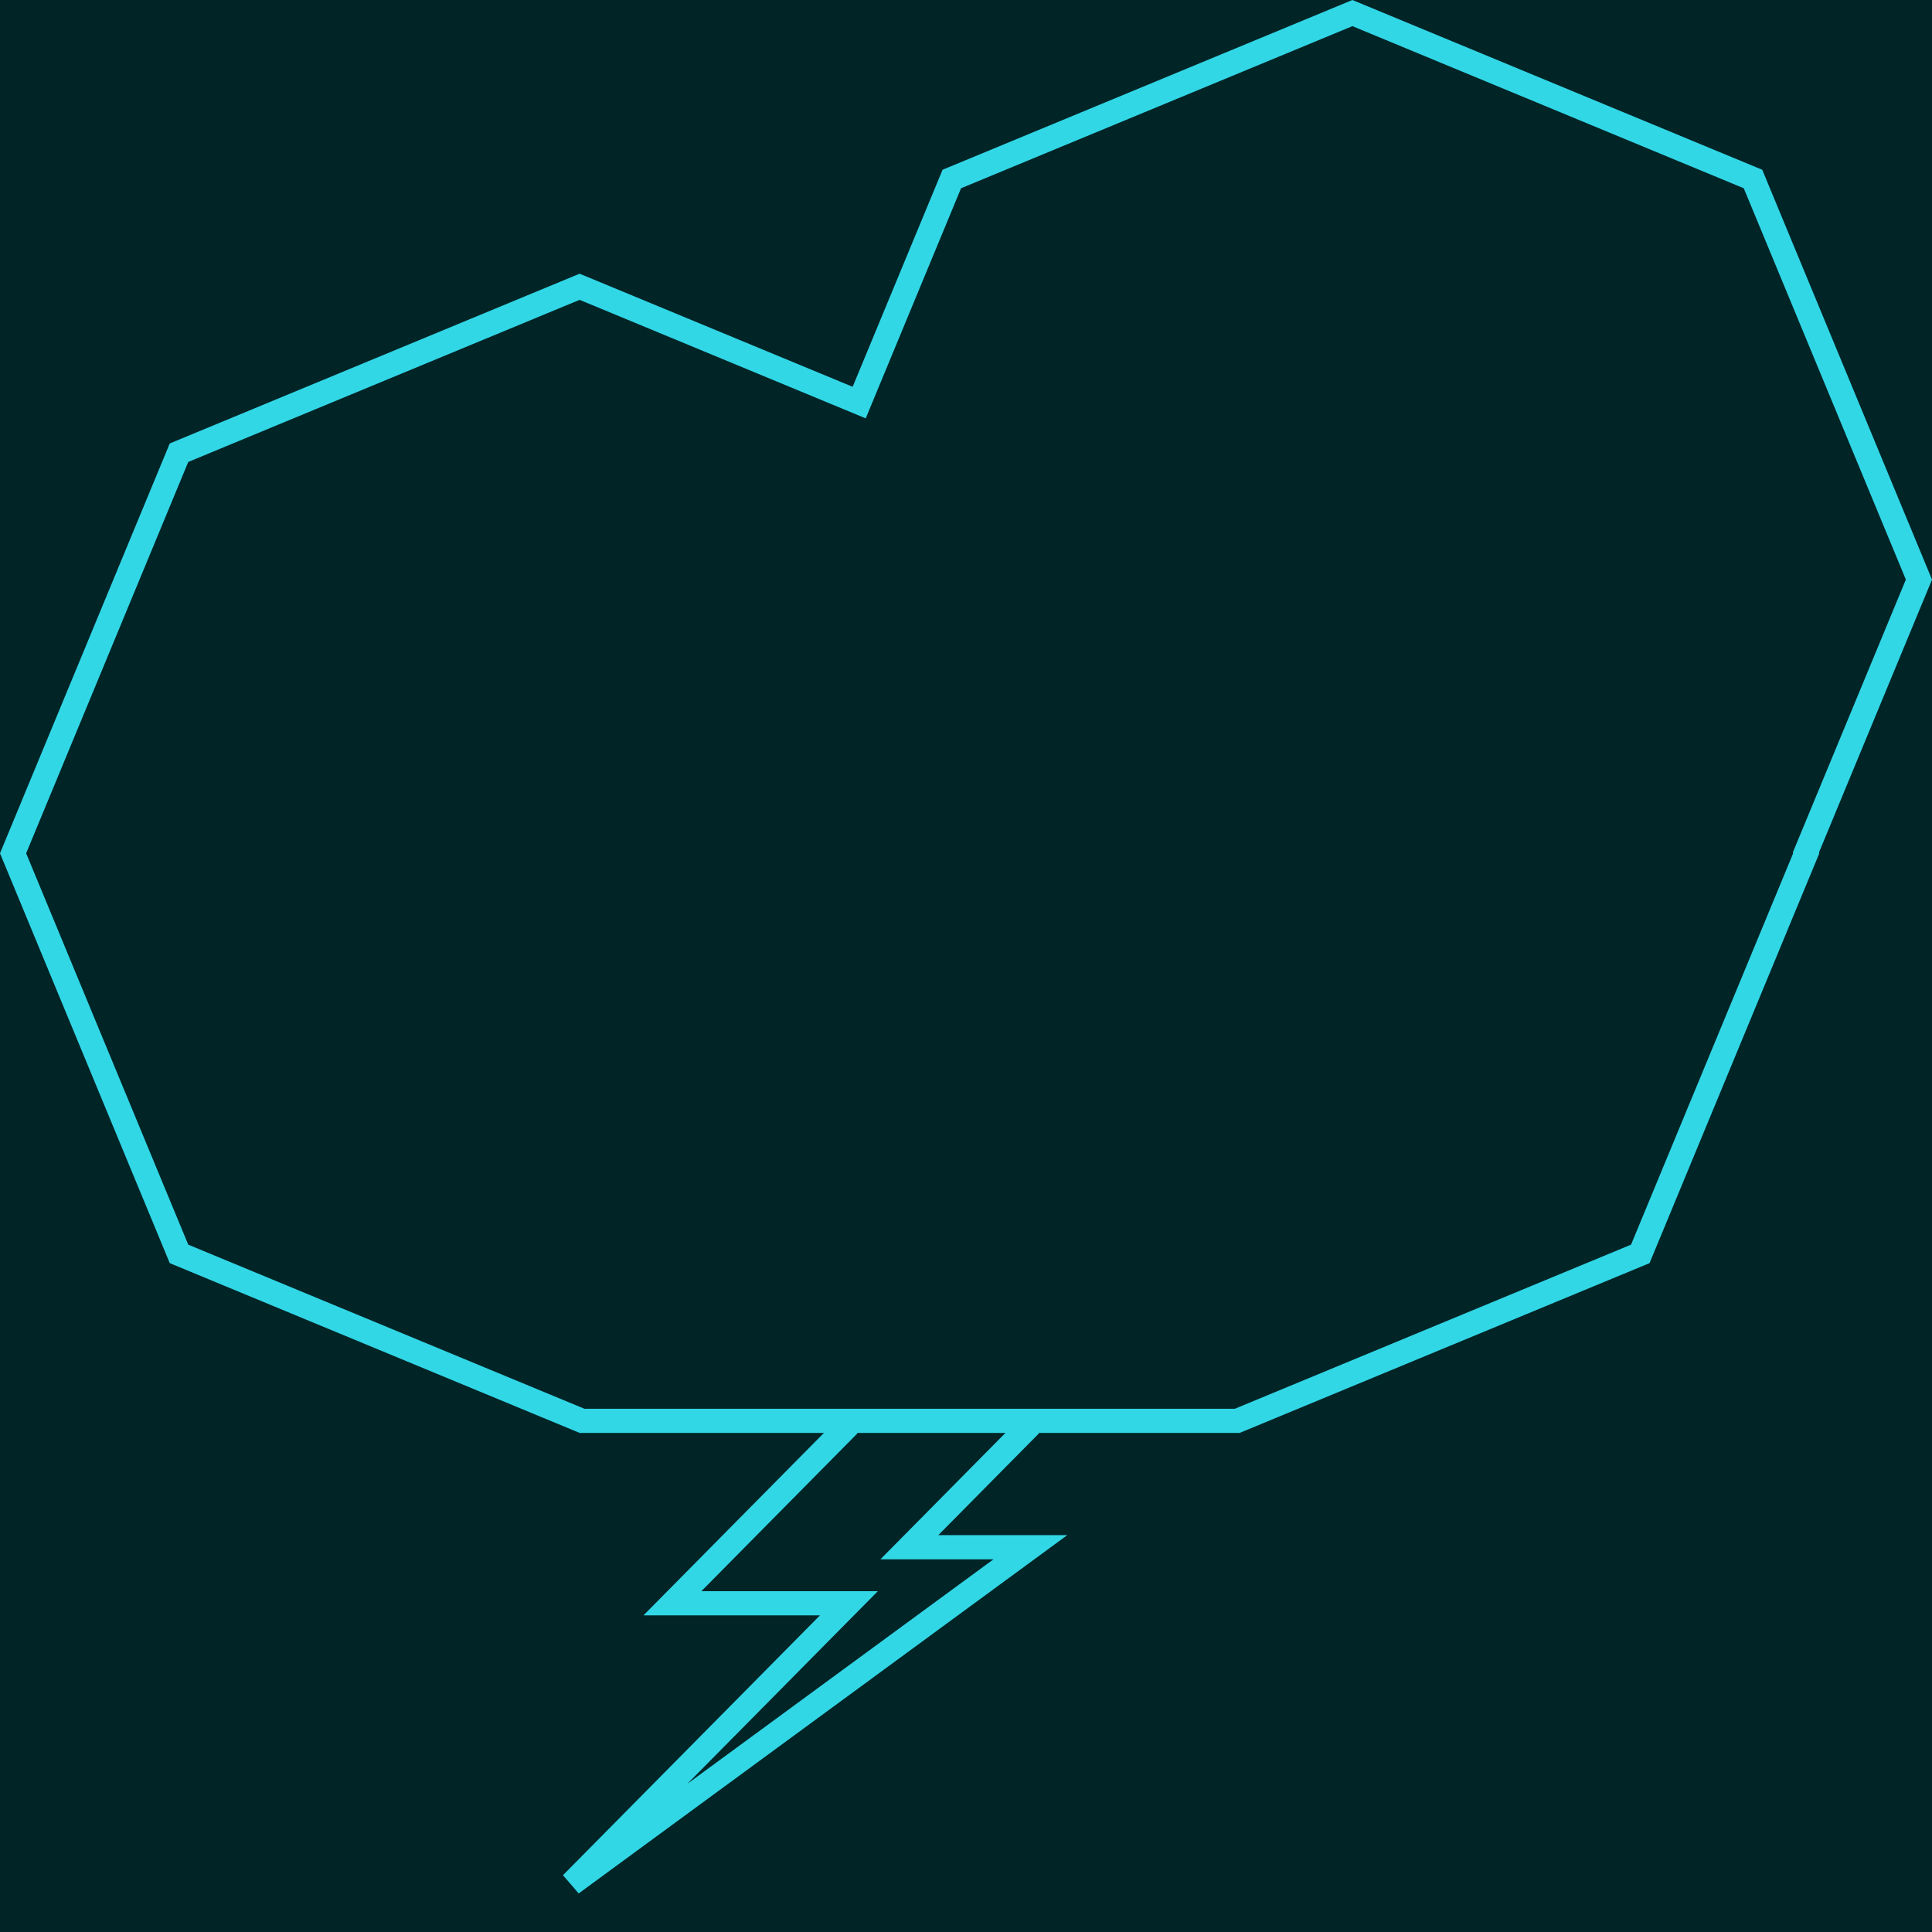
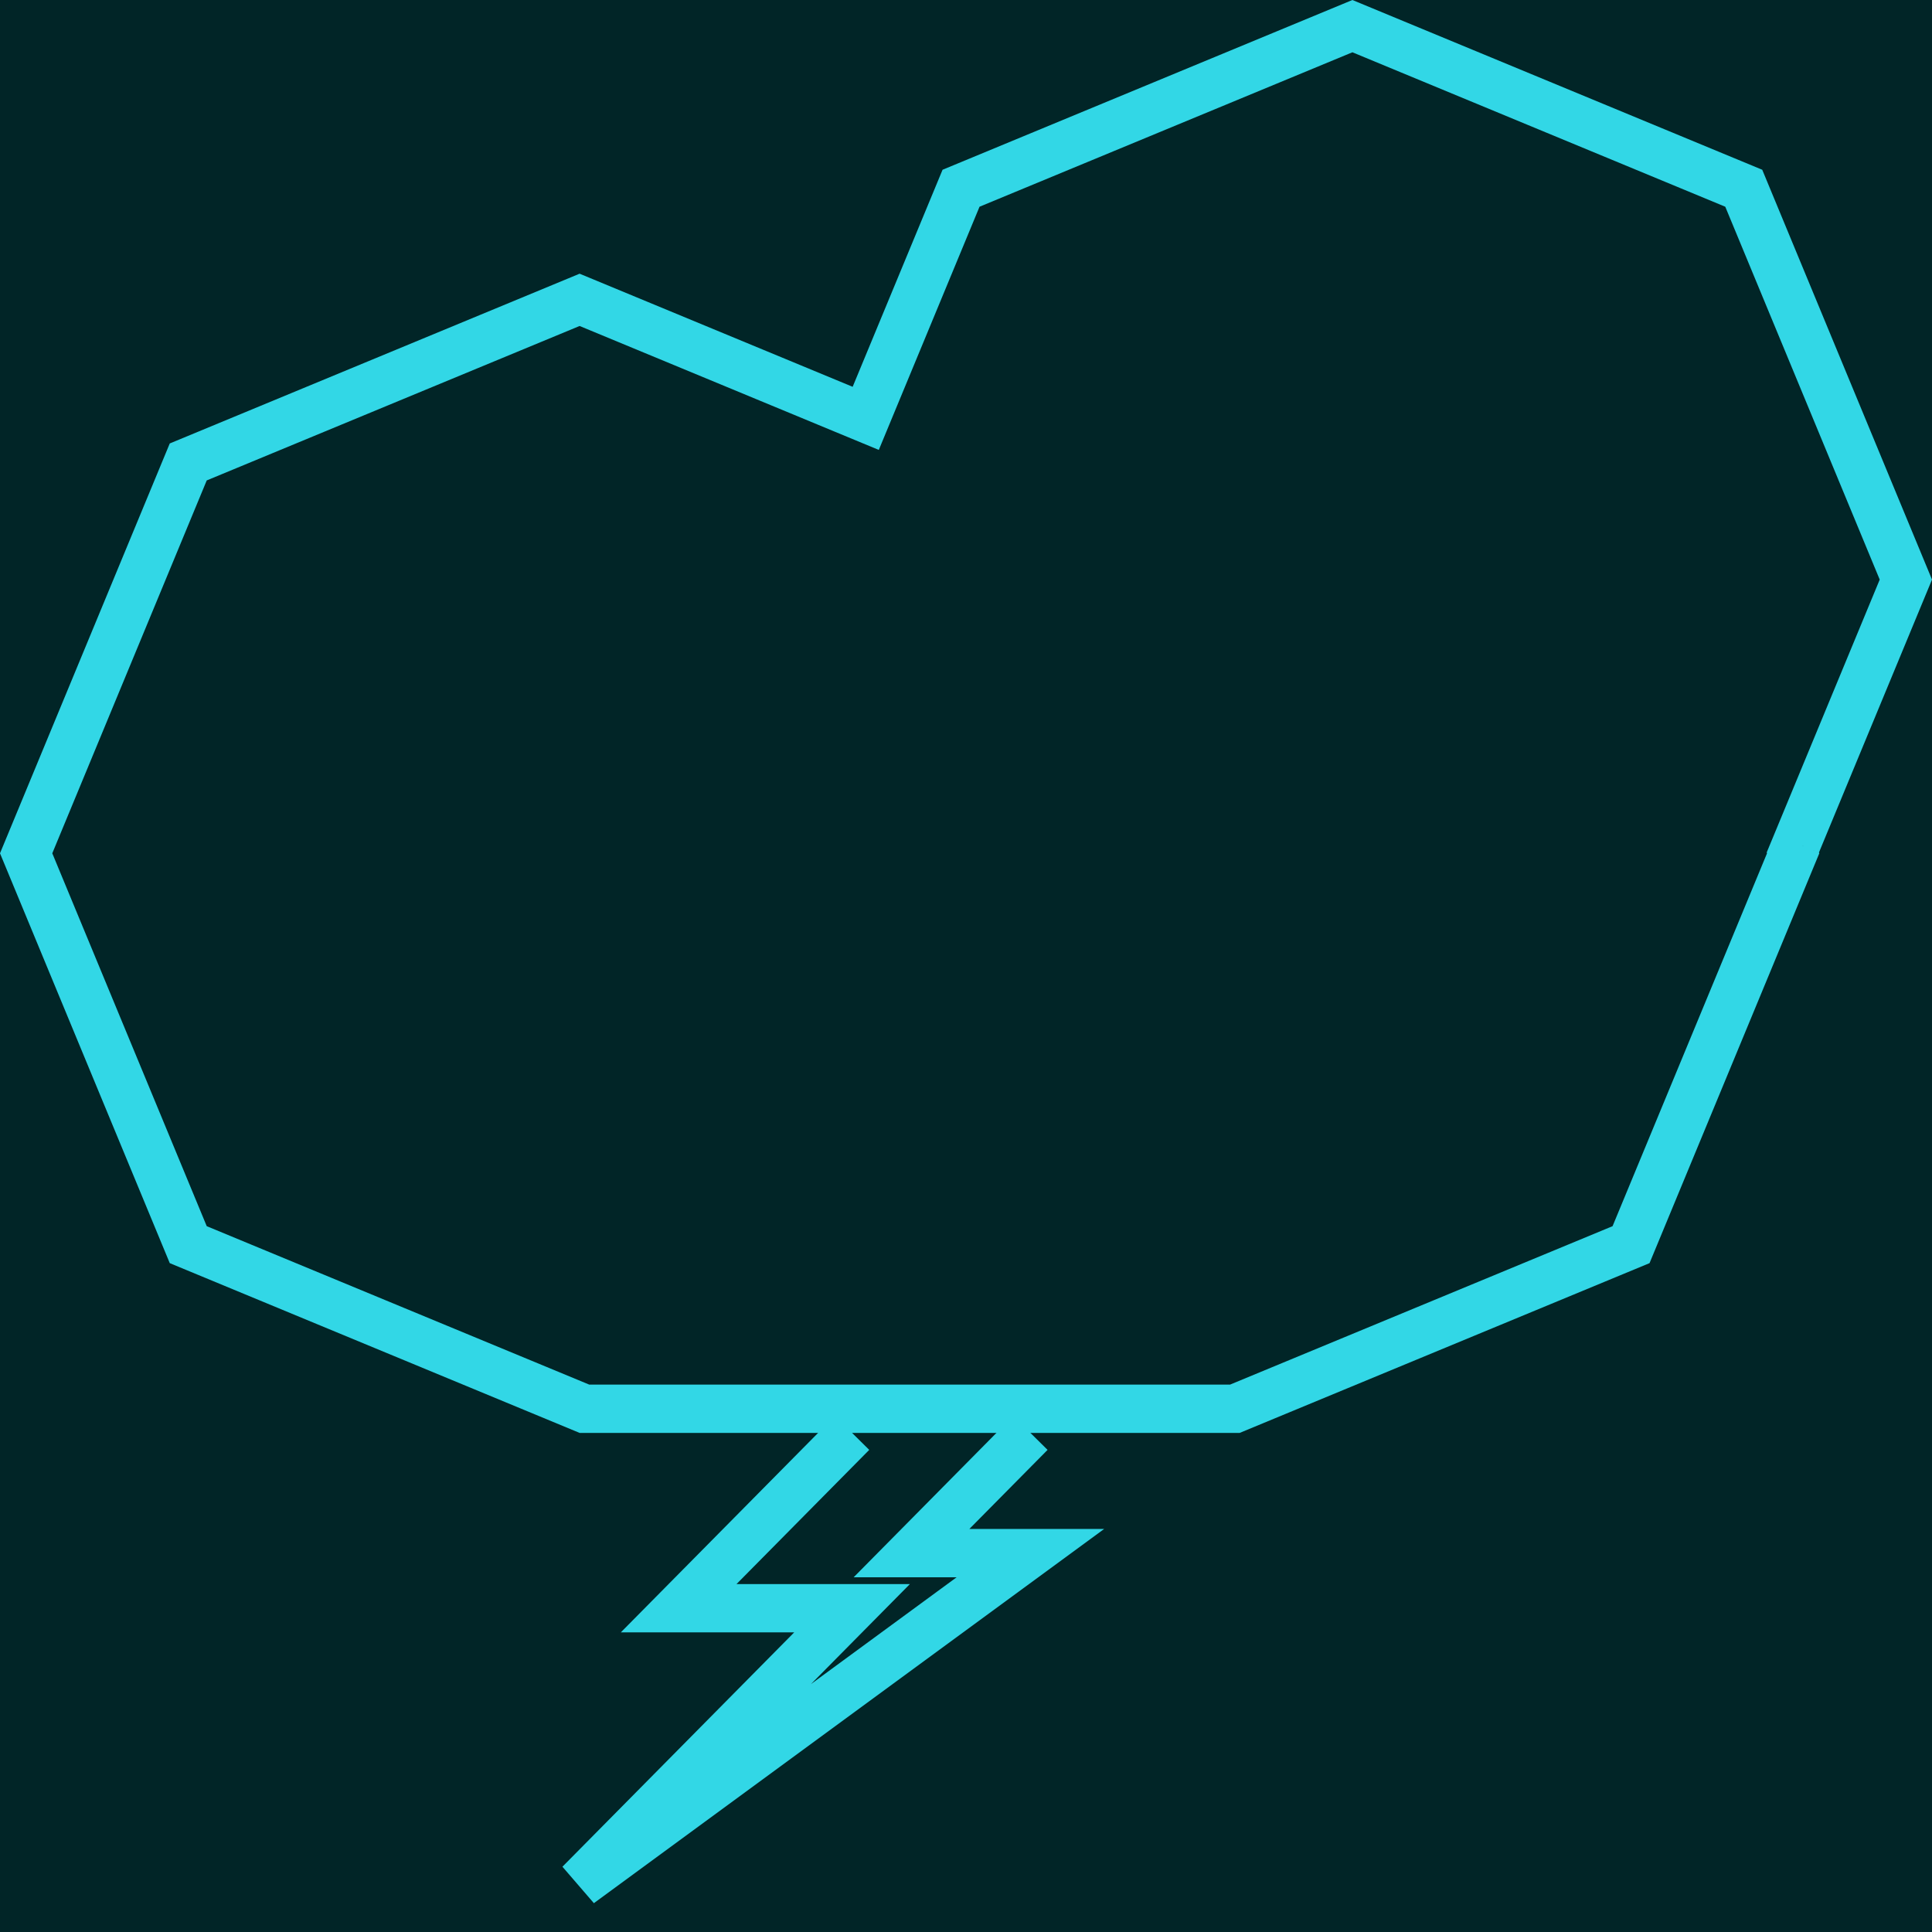
- <svg xmlns="http://www.w3.org/2000/svg" width="240" height="240" viewBox="0 0 240 240" fill="none">
-   <rect width="240" height="240" fill="#012527" />
+ <svg xmlns="http://www.w3.org/2000/svg" width="120" height="120" viewBox="0 0 120 120" fill="none">
+   <rect width="120" height="120" fill="#012527" />
  <mask id="path-1-inside-1_2_79" fill="white">
-     <path fill-rule="evenodd" clip-rule="evenodd" d="M218.912 21.088L168 0L117.088 21.088L105.92 48.05L72 34L21.088 55.088L0 106L21.088 156.912L72 178H154L204.912 156.912L226 106L225.958 105.899L240 72L218.912 21.088Z" />
+     <path fill-rule="evenodd" clip-rule="evenodd" d="M109.456 10.544L84 0L58.544 10.544L52.96 24.025L36 17L10.544 27.544L0 53L10.544 78.456L36 89H77L102.456 78.456L113 53L112.979 52.95L120 36L109.456 10.544Z" />
  </mask>
-   <path d="M168 0L169.148 -2.772L168 -3.247L166.852 -2.772L168 0ZM218.912 21.088L221.683 19.94L221.208 18.792L220.06 18.317L218.912 21.088ZM117.088 21.088L115.94 18.317L114.792 18.792L114.317 19.94L117.088 21.088ZM105.92 48.05L104.772 50.822L107.544 51.97L108.692 49.198L105.92 48.05ZM72 34L73.148 31.228L72 30.753L70.852 31.228L72 34ZM21.088 55.088L19.94 52.317L18.792 52.792L18.317 53.94L21.088 55.088ZM0 106L-2.772 104.852L-3.247 106L-2.772 107.148L0 106ZM21.088 156.912L18.317 158.06L18.792 159.208L19.94 159.683L21.088 156.912ZM72 178L70.852 180.772L71.403 181H72V178ZM154 178V181H154.597L155.148 180.772L154 178ZM204.912 156.912L206.06 159.683L207.208 159.208L207.683 158.06L204.912 156.912ZM226 106L228.772 107.148L229.247 106L228.772 104.852L226 106ZM225.958 105.899L223.187 104.751L222.711 105.899L223.187 107.047L225.958 105.899ZM240 72L242.772 73.148L243.247 72L242.772 70.852L240 72ZM166.852 2.772L217.764 23.86L220.06 18.317L169.148 -2.772L166.852 2.772ZM118.236 23.86L169.148 2.772L166.852 -2.772L115.94 18.317L118.236 23.86ZM108.692 49.198L119.86 22.236L114.317 19.94L103.149 46.902L108.692 49.198ZM70.852 36.772L104.772 50.822L107.068 45.279L73.148 31.228L70.852 36.772ZM22.236 57.86L73.148 36.772L70.852 31.228L19.94 52.317L22.236 57.86ZM2.772 107.148L23.86 56.236L18.317 53.94L-2.772 104.852L2.772 107.148ZM23.86 155.764L2.772 104.852L-2.772 107.148L18.317 158.06L23.86 155.764ZM73.148 175.228L22.236 154.14L19.94 159.683L70.852 180.772L73.148 175.228ZM154 175H72V181H154V175ZM203.764 154.14L152.852 175.228L155.148 180.772L206.06 159.683L203.764 154.14ZM223.228 104.852L202.14 155.764L207.683 158.06L228.772 107.148L223.228 104.852ZM223.187 107.047L223.228 107.148L228.772 104.852L228.73 104.752L223.187 107.047ZM237.228 70.852L223.187 104.751L228.73 107.048L242.772 73.148L237.228 70.852ZM216.14 22.236L237.228 73.148L242.772 70.852L221.683 19.94L216.14 22.236Z" fill="#32D7E6" mask="url(#path-1-inside-1_2_79)" />
-   <path d="M105.451 177L83.528 199.167H105.451L71 234L128 192.2H112.967L128 177" stroke="#32D7E6" stroke-width="3" />
+   <path d="M84 0L85.148 -2.772L84 -3.247L82.852 -2.772L84 0ZM109.456 10.544L112.227 9.396L111.752 8.248L110.604 7.773L109.456 10.544ZM58.544 10.544L57.396 7.773L56.248 8.248L55.773 9.396L58.544 10.544ZM52.96 24.025L51.812 26.797L54.584 27.945L55.732 25.173L52.96 24.025ZM36 17L37.148 14.228L36 13.753L34.852 14.228L36 17ZM10.544 27.544L9.396 24.773L8.248 25.248L7.773 26.396L10.544 27.544ZM0 53L-2.772 51.852L-3.247 53L-2.772 54.148L0 53ZM10.544 78.456L7.773 79.604L8.248 80.752L9.396 81.228L10.544 78.456ZM36 89L34.852 91.772L35.403 92H36V89ZM77 89V92H77.597L78.148 91.772L77 89ZM102.456 78.456L103.604 81.228L104.752 80.752L105.227 79.604L102.456 78.456ZM113 53L115.772 54.148L116.247 53L115.772 51.852L113 53ZM112.979 52.95L110.208 51.802L109.732 52.95L110.207 54.098L112.979 52.95ZM120 36L122.772 37.148L123.247 36L122.772 34.852L120 36ZM82.852 2.772L108.308 13.316L110.604 7.773L85.148 -2.772L82.852 2.772ZM59.692 13.316L85.148 2.772L82.852 -2.772L57.396 7.773L59.692 13.316ZM55.732 25.173L61.316 11.692L55.773 9.396L50.188 22.877L55.732 25.173ZM34.852 19.772L51.812 26.797L54.108 21.253L37.148 14.228L34.852 19.772ZM11.692 30.316L37.148 19.772L34.852 14.228L9.396 24.773L11.692 30.316ZM2.772 54.148L13.316 28.692L7.773 26.396L-2.772 51.852L2.772 54.148ZM13.316 77.308L2.772 51.852L-2.772 54.148L7.773 79.604L13.316 77.308ZM37.148 86.228L11.692 75.684L9.396 81.228L34.852 91.772L37.148 86.228ZM77 86H36V92H77V86ZM101.308 75.684L75.852 86.228L78.148 91.772L103.604 81.228L101.308 75.684ZM110.228 51.852L99.684 77.308L105.227 79.604L115.772 54.148L110.228 51.852ZM110.207 54.098L110.228 54.148L115.772 51.852L115.751 51.802L110.207 54.098ZM117.228 34.852L110.208 51.802L115.751 54.098L122.772 37.148L117.228 34.852ZM106.684 11.692L117.228 37.148L122.772 34.852L112.227 9.396L106.684 11.692Z" fill="#32D7E6" mask="url(#path-1-inside-1_2_79)" />
+   <path d="M52.923 89L42.154 99.889H52.923L36 117L64 96.467H56.615L64 89" stroke="#32D7E6" stroke-width="3" />
</svg>
